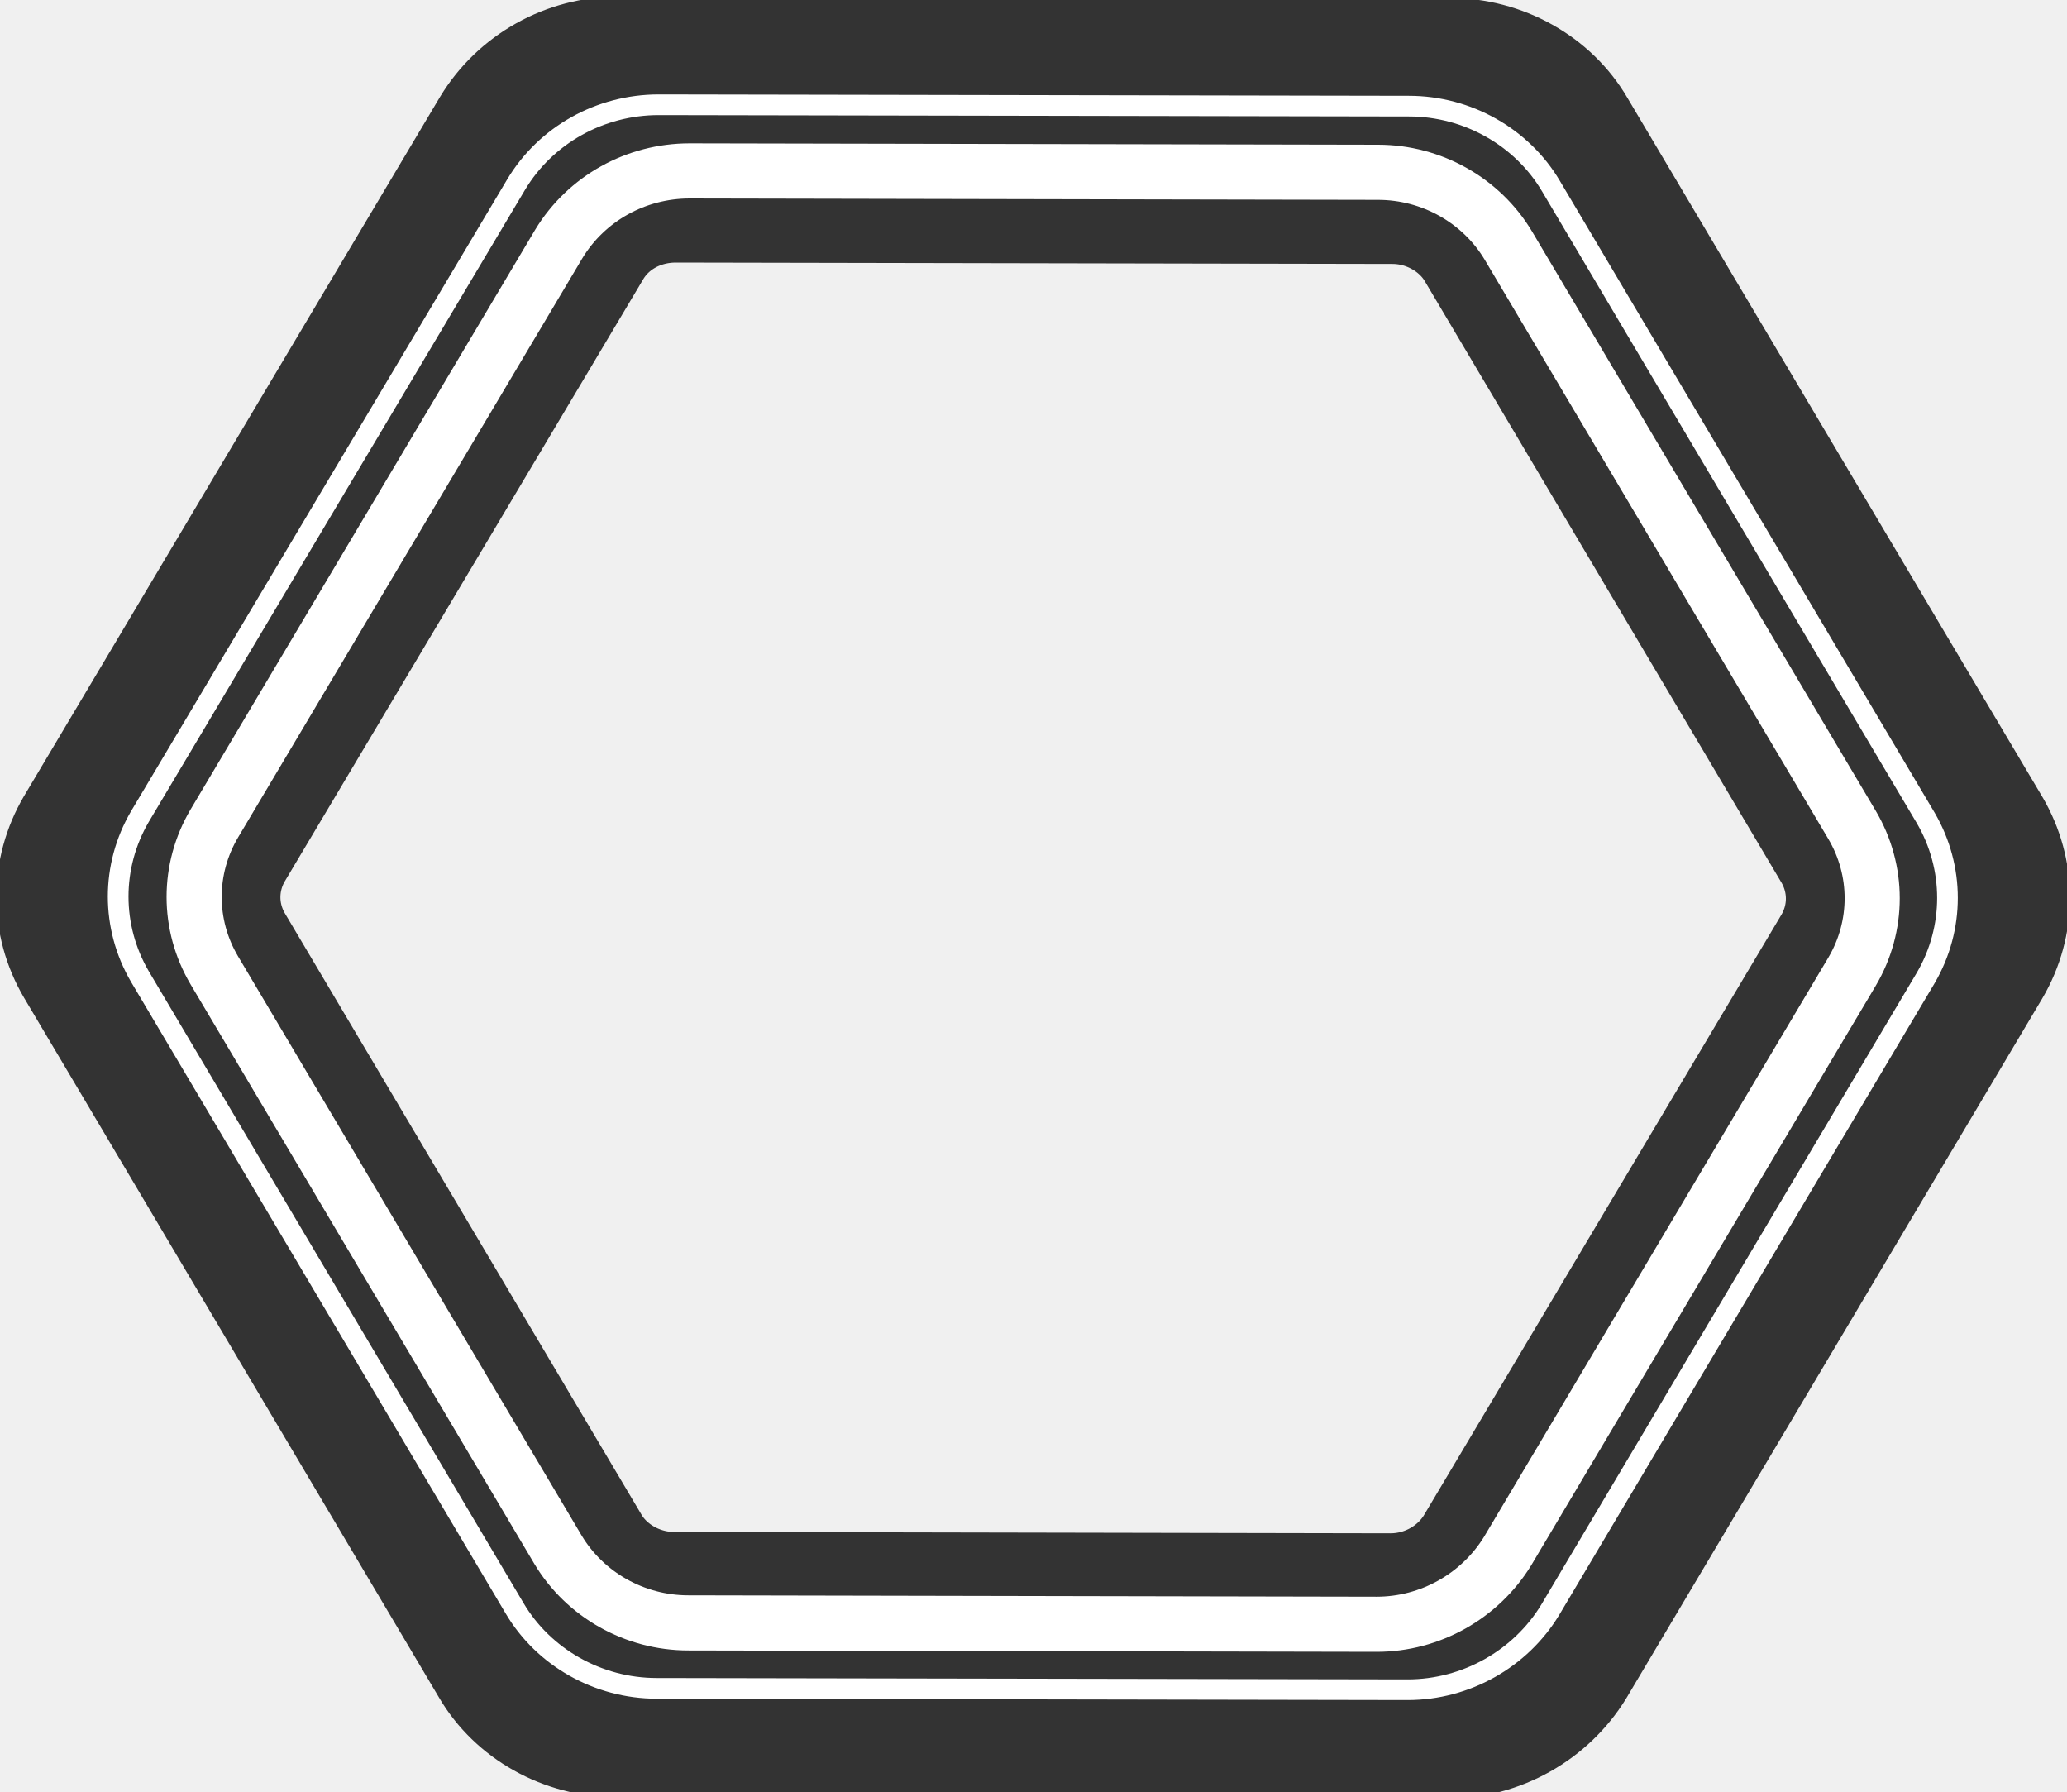
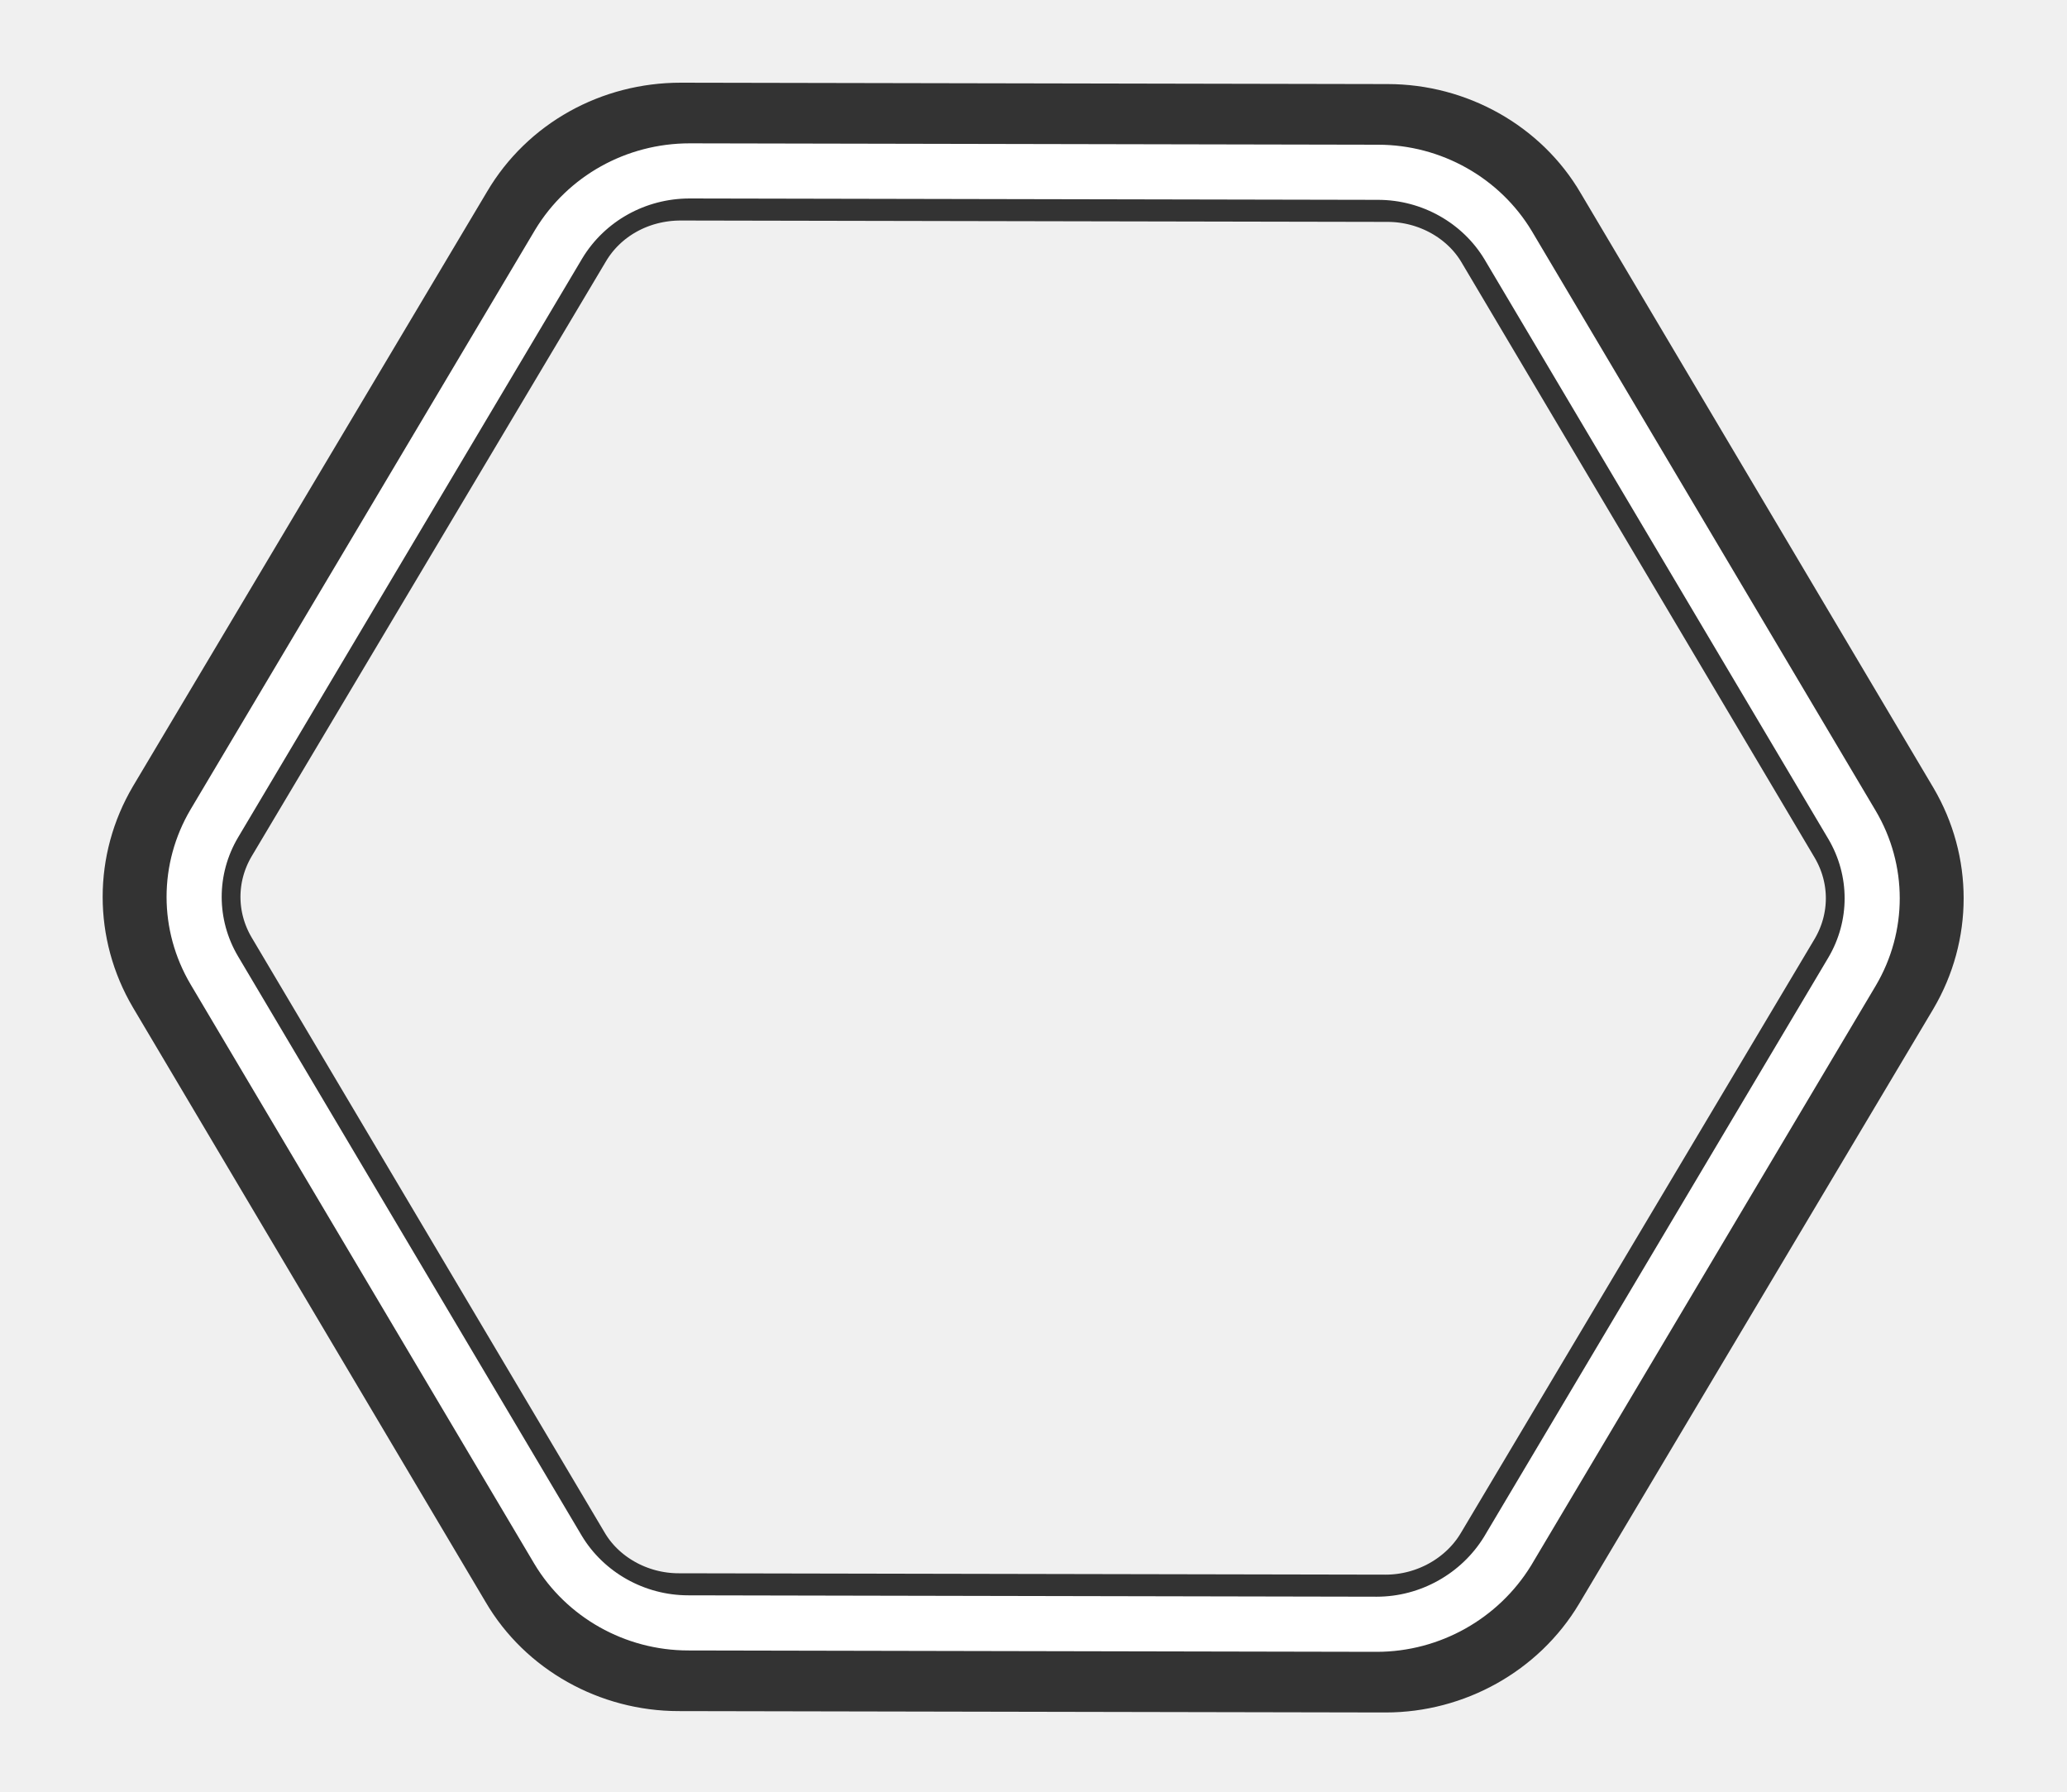
- <svg xmlns="http://www.w3.org/2000/svg" version="1.0" id="圖層_1" x="0px" y="0px" width="300px" height="260px" viewBox="0 0 300 260" style="enable-background:new 0 0 300 260;" xml:space="preserve">
+ <svg xmlns="http://www.w3.org/2000/svg" version="1.0" x="0px" y="0px" width="300px" height="260px" viewBox="0 0 300 260" style="enable-background:new 0 0 300 260;" xml:space="preserve">
  <style type="text/css">
- 	.st0{fill:none;stroke:#333333;stroke-width:7;stroke-miterlimit:10;}
- 	.st1{fill:none;stroke:#333333;stroke-width:35;stroke-miterlimit:10;}
- 	.st2{fill:none;stroke:#FFFFFF;stroke-width:3;stroke-miterlimit:10;}
+ 	.st0{display:none;}
+ 	.st1{display:inline;fill:#1D935C;}
+ 	.st2{fill:none;stroke:#333333;stroke-width:20;stroke-miterlimit:10;}
	.st3{fill:none;stroke:#FFFFFF;stroke-width:8;stroke-miterlimit:10;}
</style>
-   <g id="圖層_1_1_">
+   <g id="圖層_20" class="st0">
+     <rect id="XMLID_144_" class="st1" width="300" height="260" />
+   </g>
+   <g id="圖層_1">
    <g id="selectionCell">
-       <path id="XMLID_151_" class="st0" d="M210.1,257.5l-120.6-0.2c-9.4,0-18.2-4.9-22.8-12.8L6.5,143c-4.7-8-4.7-17.7,0-25.7    L66.9,15.8C71.7,7.9,80.4,3,89.8,3l120.6,0.2c9.4,0,18.2,4.9,22.8,12.8l60.2,101.4c4.7,8,4.7,17.7,0,25.7L233,244.7    C228.2,252.5,219.5,257.5,210.1,257.5z" />
-       <path id="XMLID_150_" class="st1" d="M201.8,240l-104-0.2c-8.1,0-15.7-4.3-19.7-11l-51.9-87.5c-4-6.9-4-15.3,0-22.2l52.1-87.5    c4.1-6.9,11.6-11,19.8-11l104,0.2c8.1,0,15.7,4.3,19.7,11l51.9,87.5c4,6.9,4,15.3,0,22.2L221.6,229C217.5,235.7,210,240,201.8,240    z" />
-       <path id="XMLID_352_" class="st2" d="M204.3,245.2l-109-0.2c-8.5,0-16.4-4.5-20.6-11.6l-54.4-91.7c-4.2-7.2-4.2-16,0-23.2    l54.6-91.7c4.3-7.2,12.2-11.6,20.7-11.6l108.9,0.2c8.5,0,16.4,4.5,20.6,11.6l54.4,91.7c4.2,7.2,4.2,16,0,23.2L225,233.6    C220.7,240.7,212.8,245.2,204.3,245.2z" />
+       <path id="XMLID_150_" class="st2" d="M201.1,238.5l-102.6-0.2c-8,0-15.5-4.2-19.4-10.9l-51.2-86.3c-4-6.8-4-15.1,0-21.9l51.4-86.3    C83.3,26.1,90.7,22,98.8,22l102.6,0.2c8,0,15.5,4.2,19.4,10.9l51.2,86.3c4,6.8,4,15.1,0,21.9l-51.4,86.3    C216.6,234.3,209.1,238.5,201.1,238.5z" />
      <path id="XMLID_355_" class="st3" d="M199.8,235.7l-99.9-0.2c-7.8,0-15-4.1-18.9-10.6l-49.9-84.1c-3.9-6.6-3.9-14.7,0-21.3    l50-84.1c4-6.6,11.2-10.6,19-10.6L200,25c7.8,0,15,4.1,18.9,10.6l49.9,84.1c3.9,6.6,3.9,14.7,0,21.3l-50,84.1    C214.8,231.6,207.6,235.7,199.8,235.7z" />
    </g>
  </g>
</svg>
